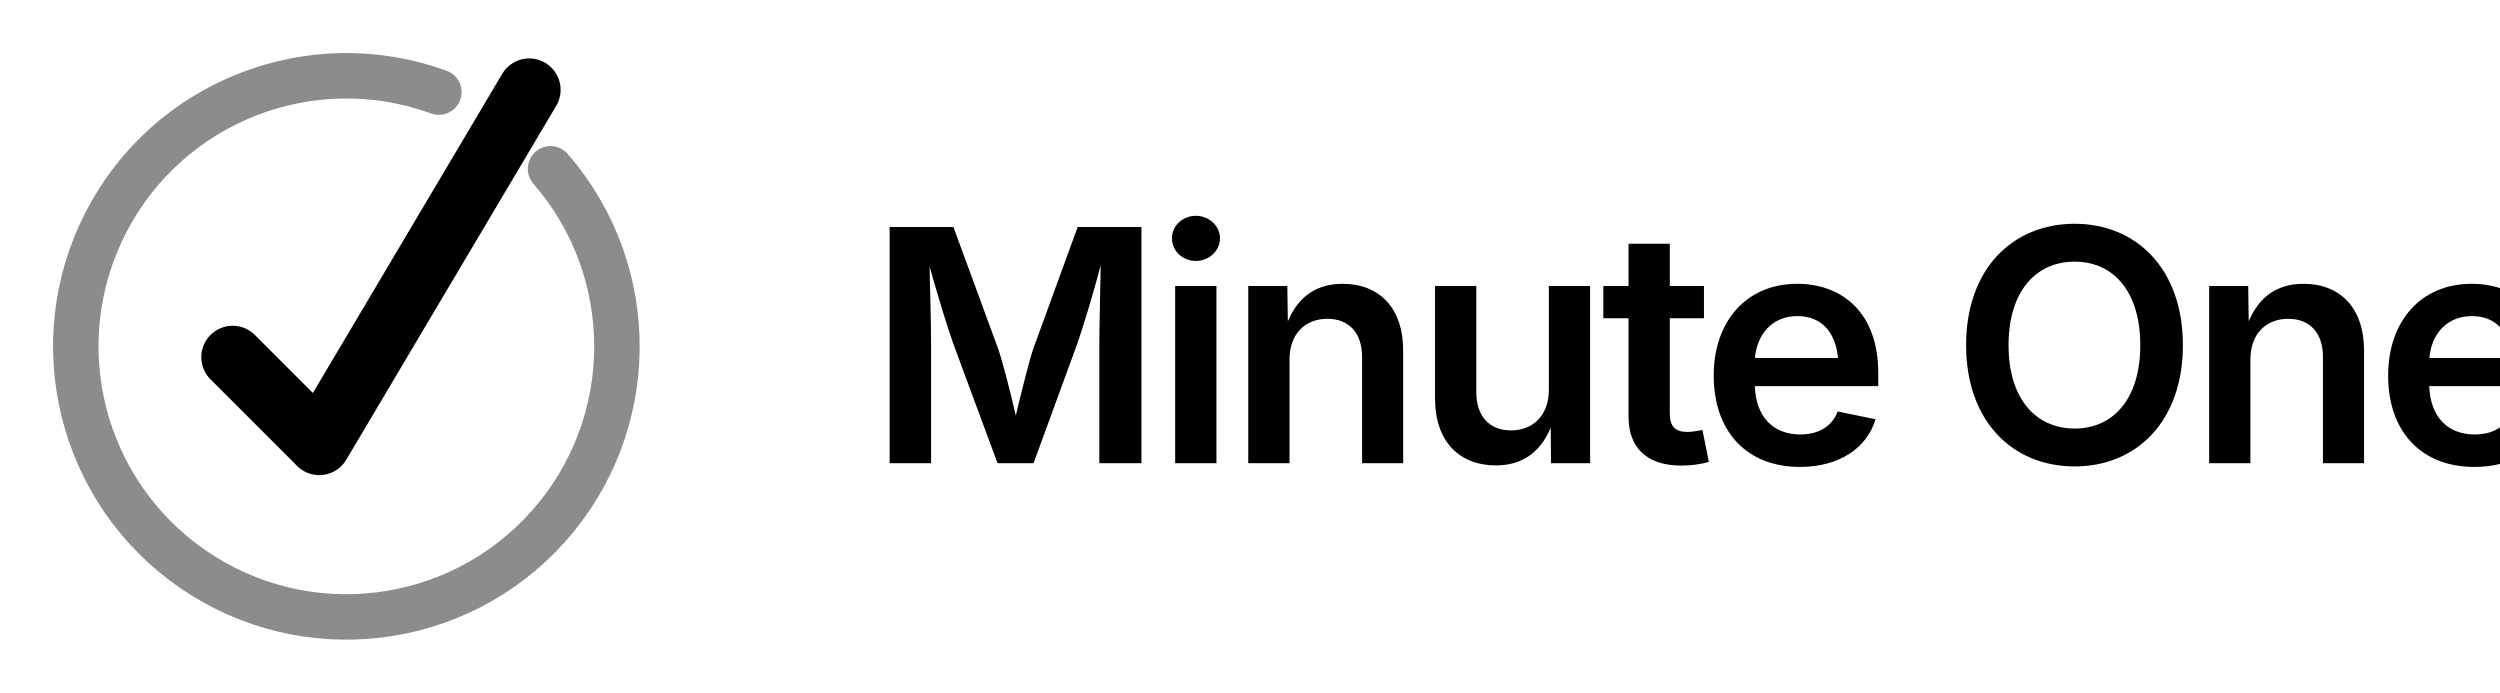
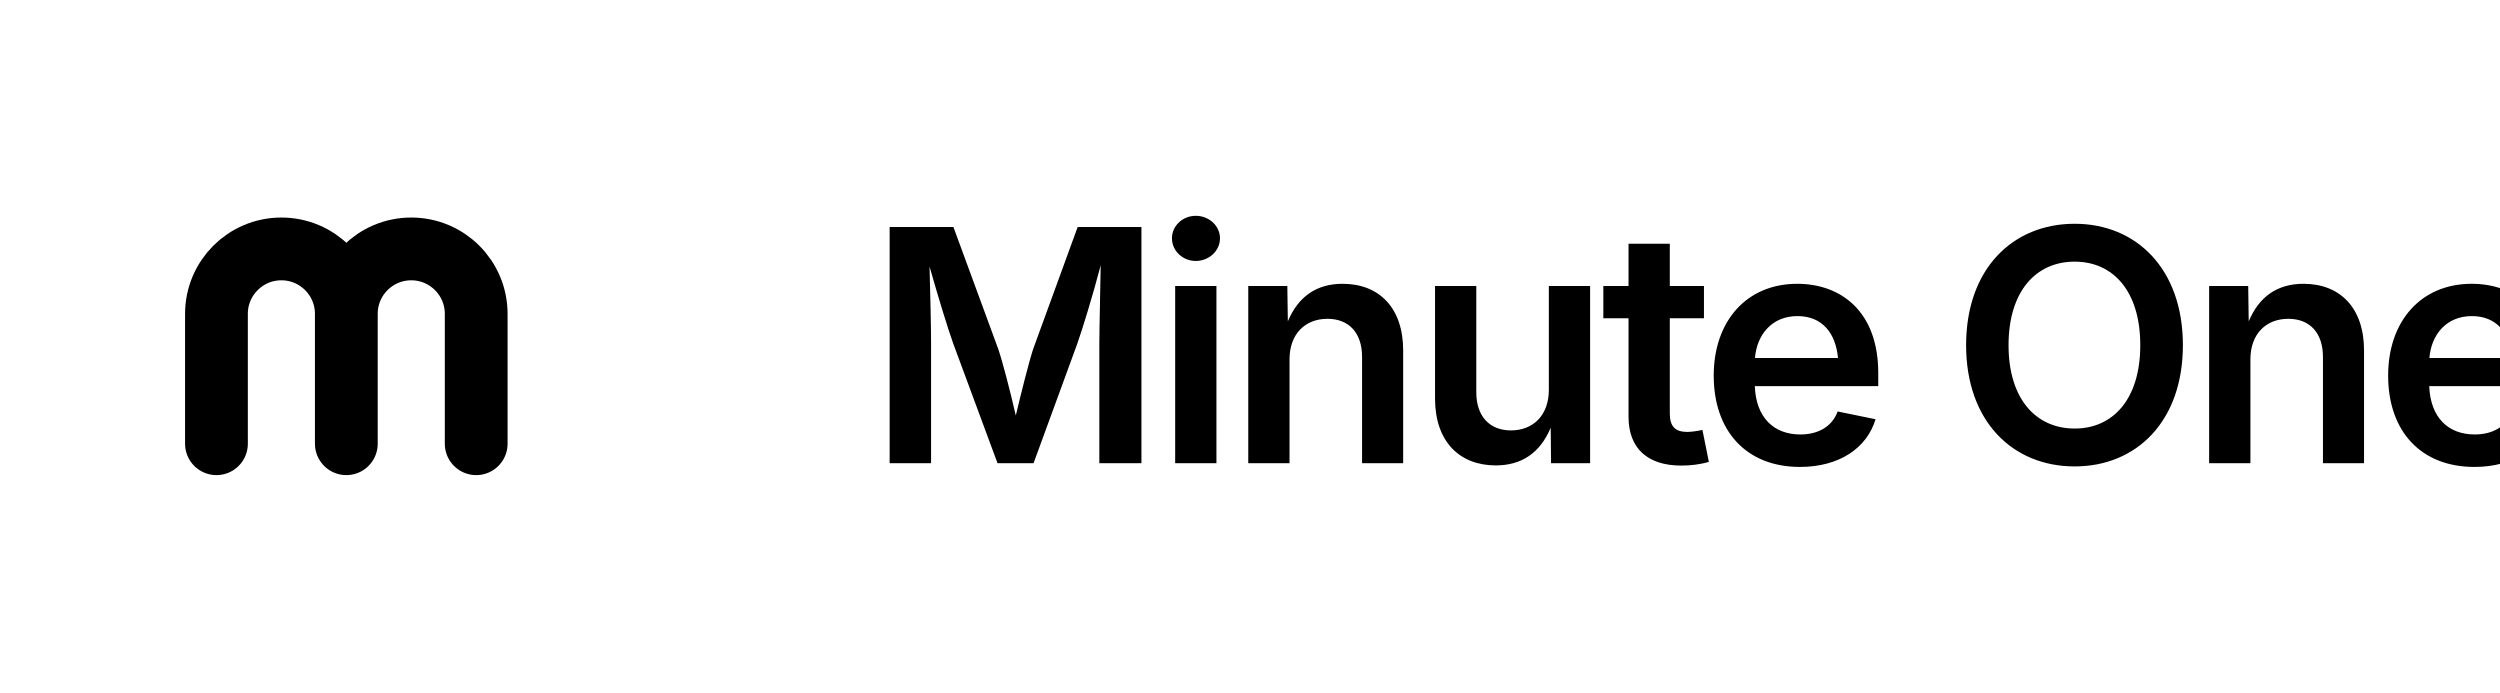
<svg xmlns="http://www.w3.org/2000/svg" viewBox="0 0 231 64" width="231" height="64" role="img" aria-label="Minute One">
-   <path d="M50.87 15.6 A25 25 0 1 1 40.55 8.51" fill="none" stroke="currentColor" stroke-width="4.2" stroke-linecap="round" opacity="0.45" />
-   <path d="M21.5 33 L29.5 41 L48.9 8.3" fill="none" stroke="currentColor" stroke-width="5.8" stroke-linecap="round" stroke-linejoin="round" />
-   <text x="80" y="42.8" textLength="146.4" lengthAdjust="spacing" font-family="-apple-system, BlinkMacSystemFont, 'Segoe UI', Inter, Helvetica, Arial, sans-serif" font-size="30" font-weight="600" letter-spacing="-1.1" fill="currentColor">Minute One</text>
+   <path d="M20 41V29a6 6 0 0 1 12 0v12M32 29a6 6 0 0 1 12 0v12" fill="none" stroke="currentColor" stroke-width="5.8" stroke-linecap="round" />
+   <text x="80" y="42.8" font-family="-apple-system, BlinkMacSystemFont, 'Segoe UI', Inter, Helvetica, Arial, sans-serif" font-size="30" font-weight="600" letter-spacing="-1.1" fill="currentColor">Minute One</text>
</svg>
